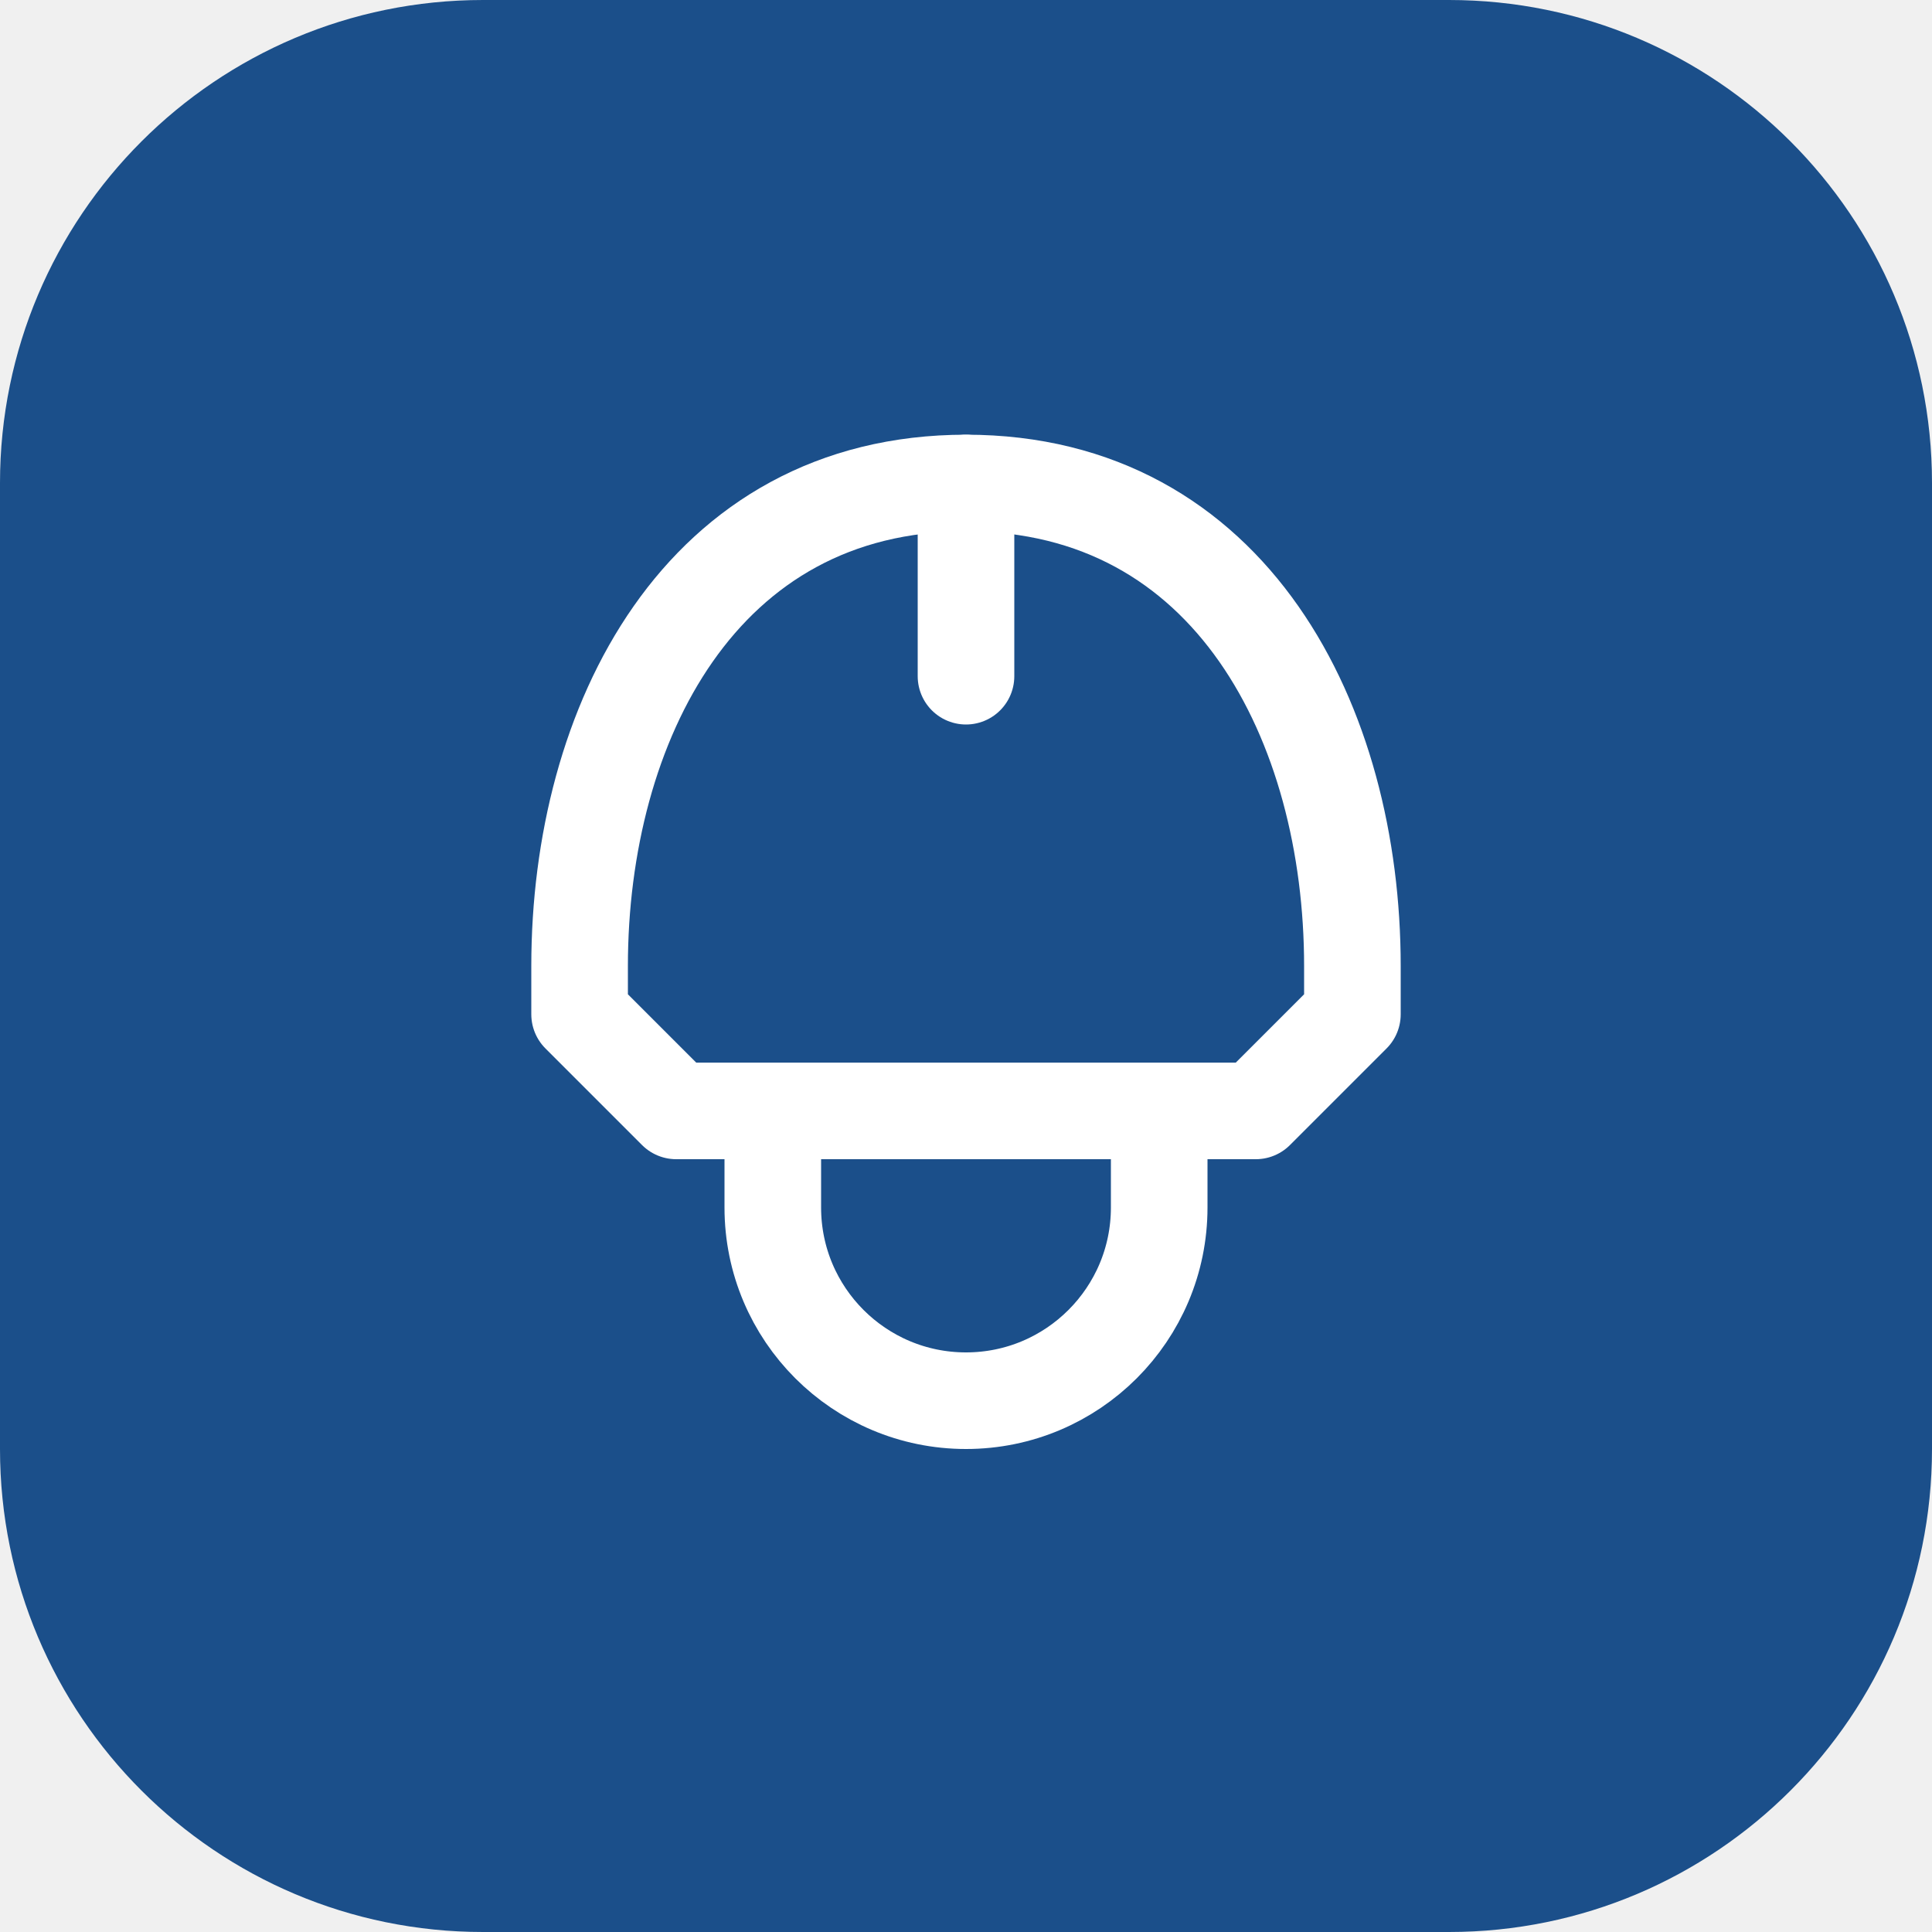
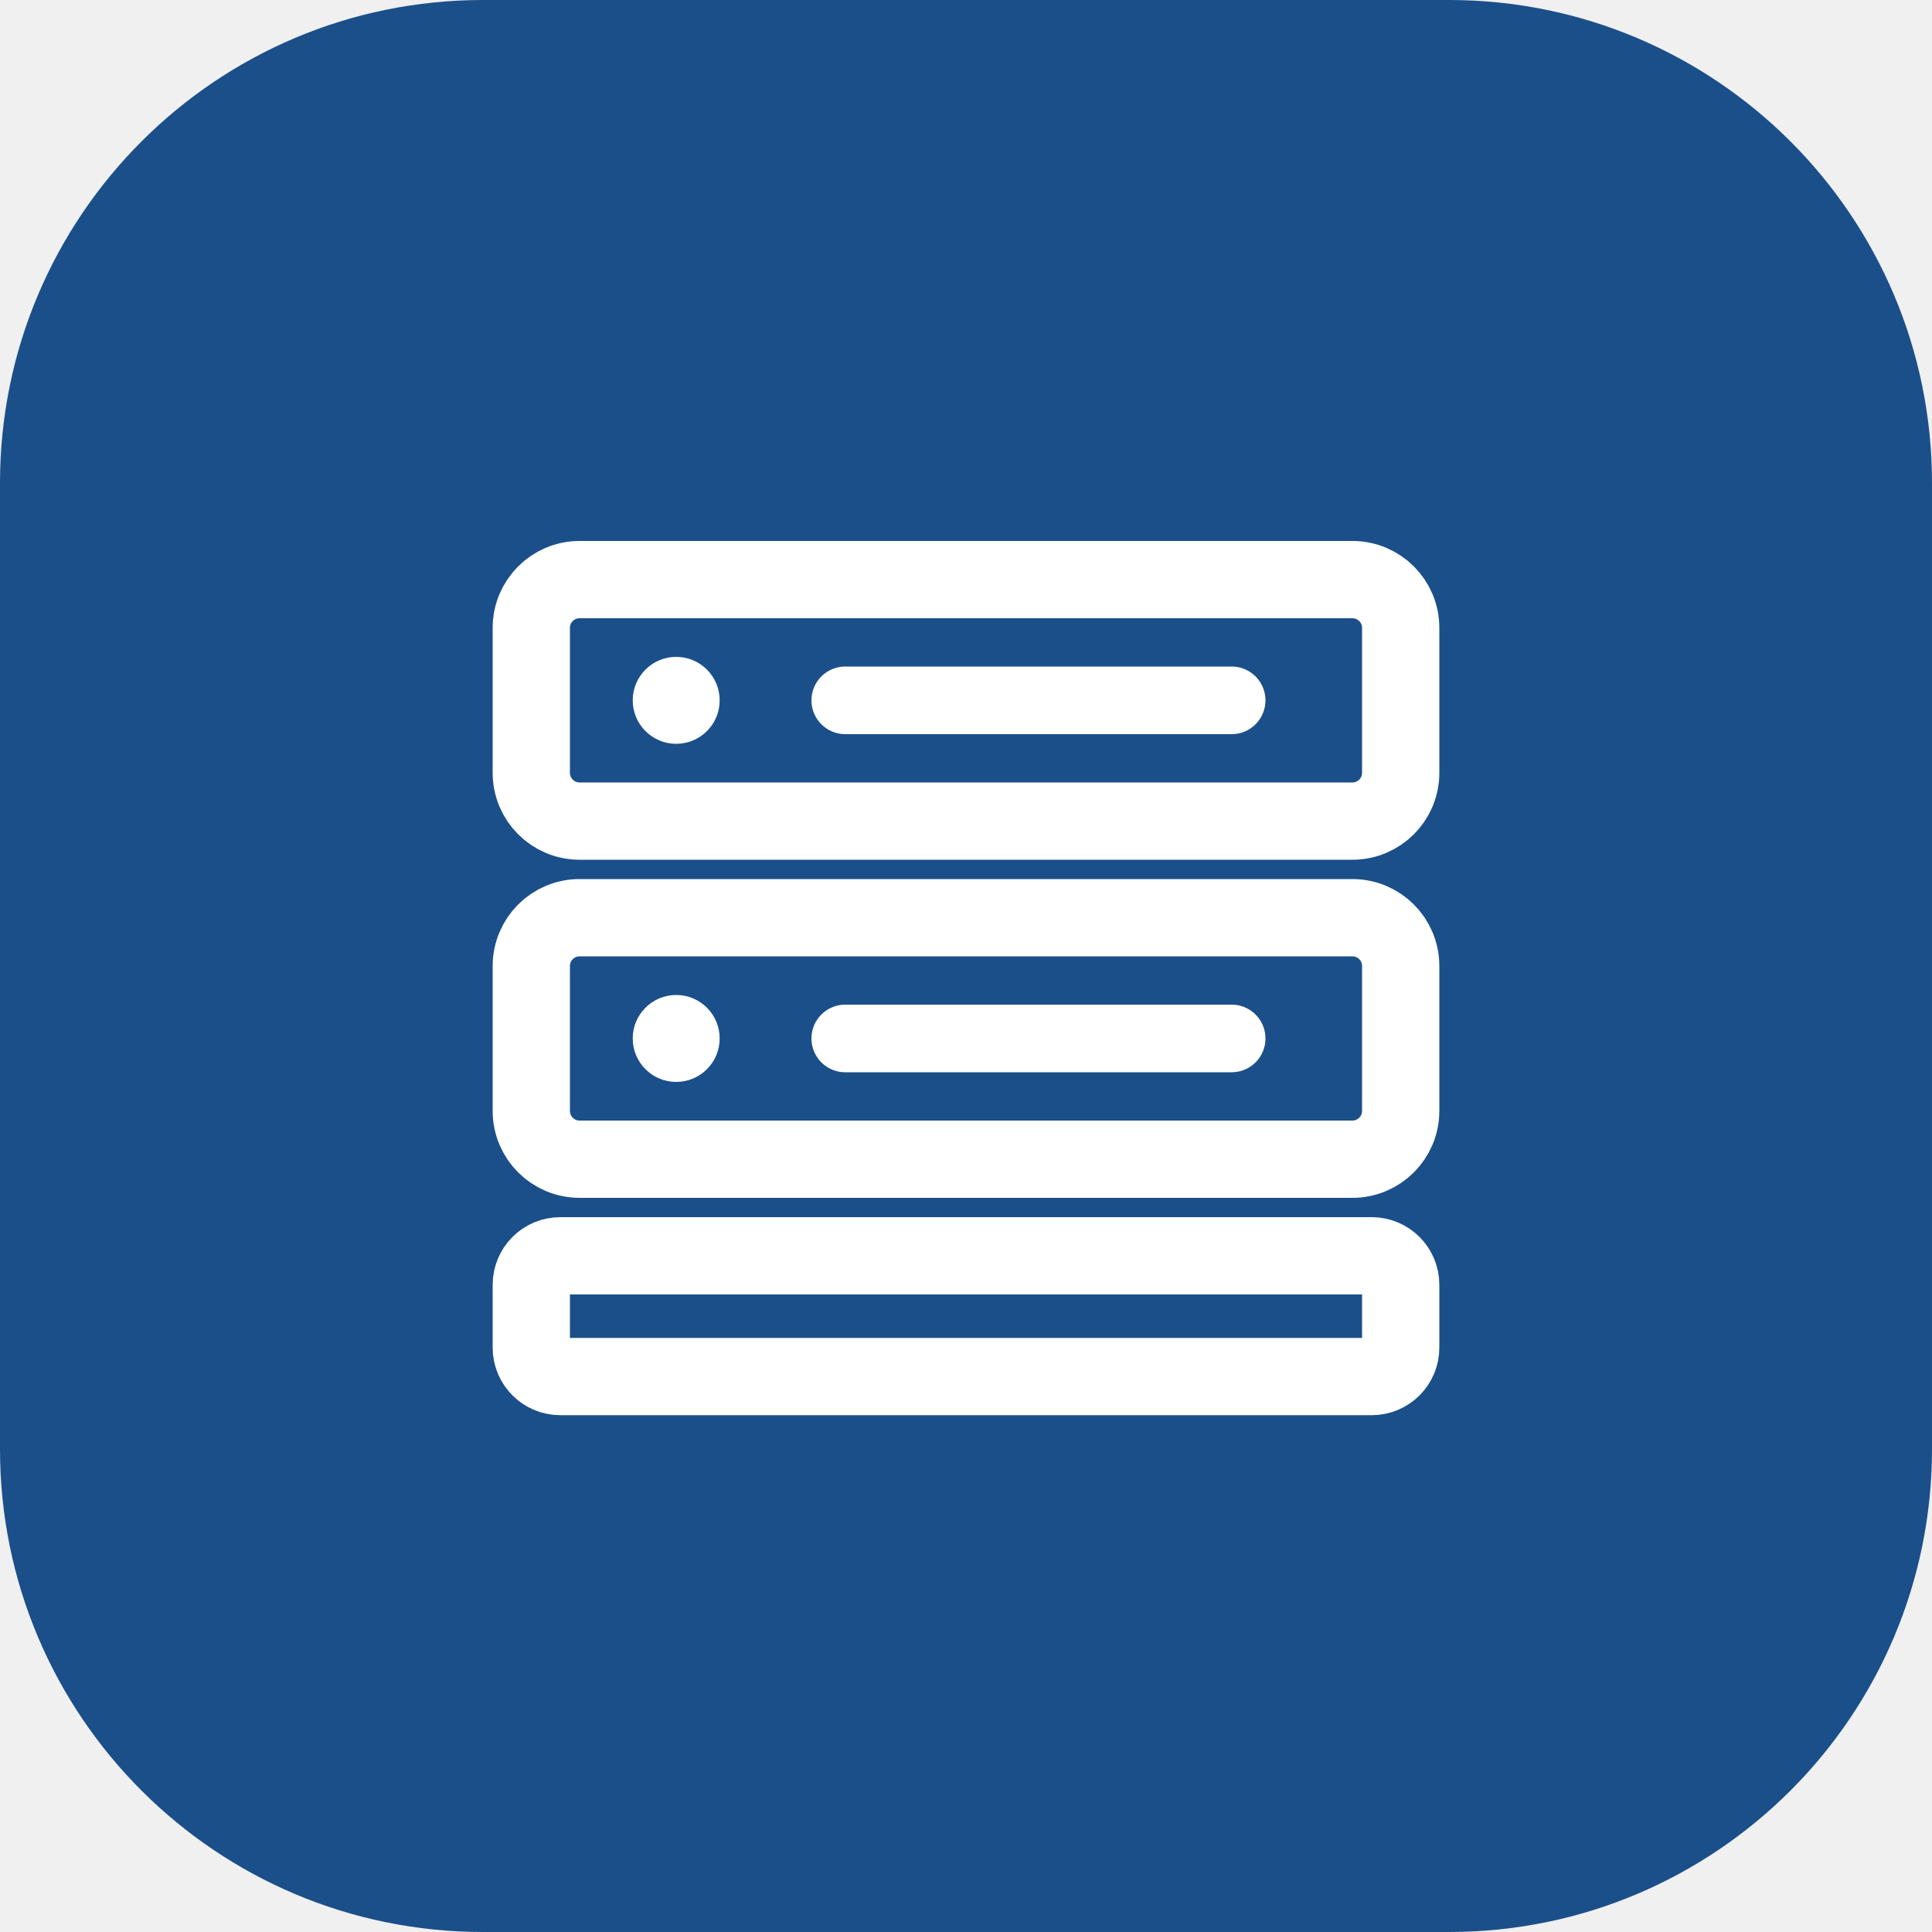
<svg xmlns="http://www.w3.org/2000/svg" viewBox="0 0 40 40" width="40" height="40">
  <rect width="40" height="40" rx="10" fill="#1B4F8A" />
  <svg x="8" y="8" width="24" height="24" viewBox="0 0 24 24">
-     <path d="M12 2C6.5 2 4 7 4 12v1l2 2h12l2-2v-1c0-5-2.5-10-8-10z" stroke="white" stroke-width="2" fill="none" stroke-linecap="round" stroke-linejoin="round" />
-     <path d="M8 15v2a4 4 0 0 0 8 0v-2" stroke="white" stroke-width="2" fill="none" stroke-linecap="round" stroke-linejoin="round" />
-     <line x1="12" y1="2" x2="12" y2="6" stroke="white" stroke-width="2" stroke-linecap="round" />
+     <rect x="3" y="4" width="18" height="5" rx="1" stroke="white" stroke-width="1.6" fill="none" />
+     <rect x="3" y="11" width="18" height="5" rx="1" stroke="white" stroke-width="1.6" fill="none" />
+     <rect x="3" y="18" width="18" height="2.5" rx="0.6" stroke="white" stroke-width="1.6" fill="none" />
+     <circle cx="6" cy="6.5" r="0.9" fill="white" />
+     <circle cx="6" cy="13.5" r="0.9" fill="white" />
+     <line x1="9.5" y1="6.5" x2="17.5" y2="6.5" stroke="white" stroke-width="1.4" stroke-linecap="round" />
+     <line x1="9.5" y1="13.5" x2="17.5" y2="13.5" stroke="white" stroke-width="1.4" stroke-linecap="round" />
  </svg>
</svg>
